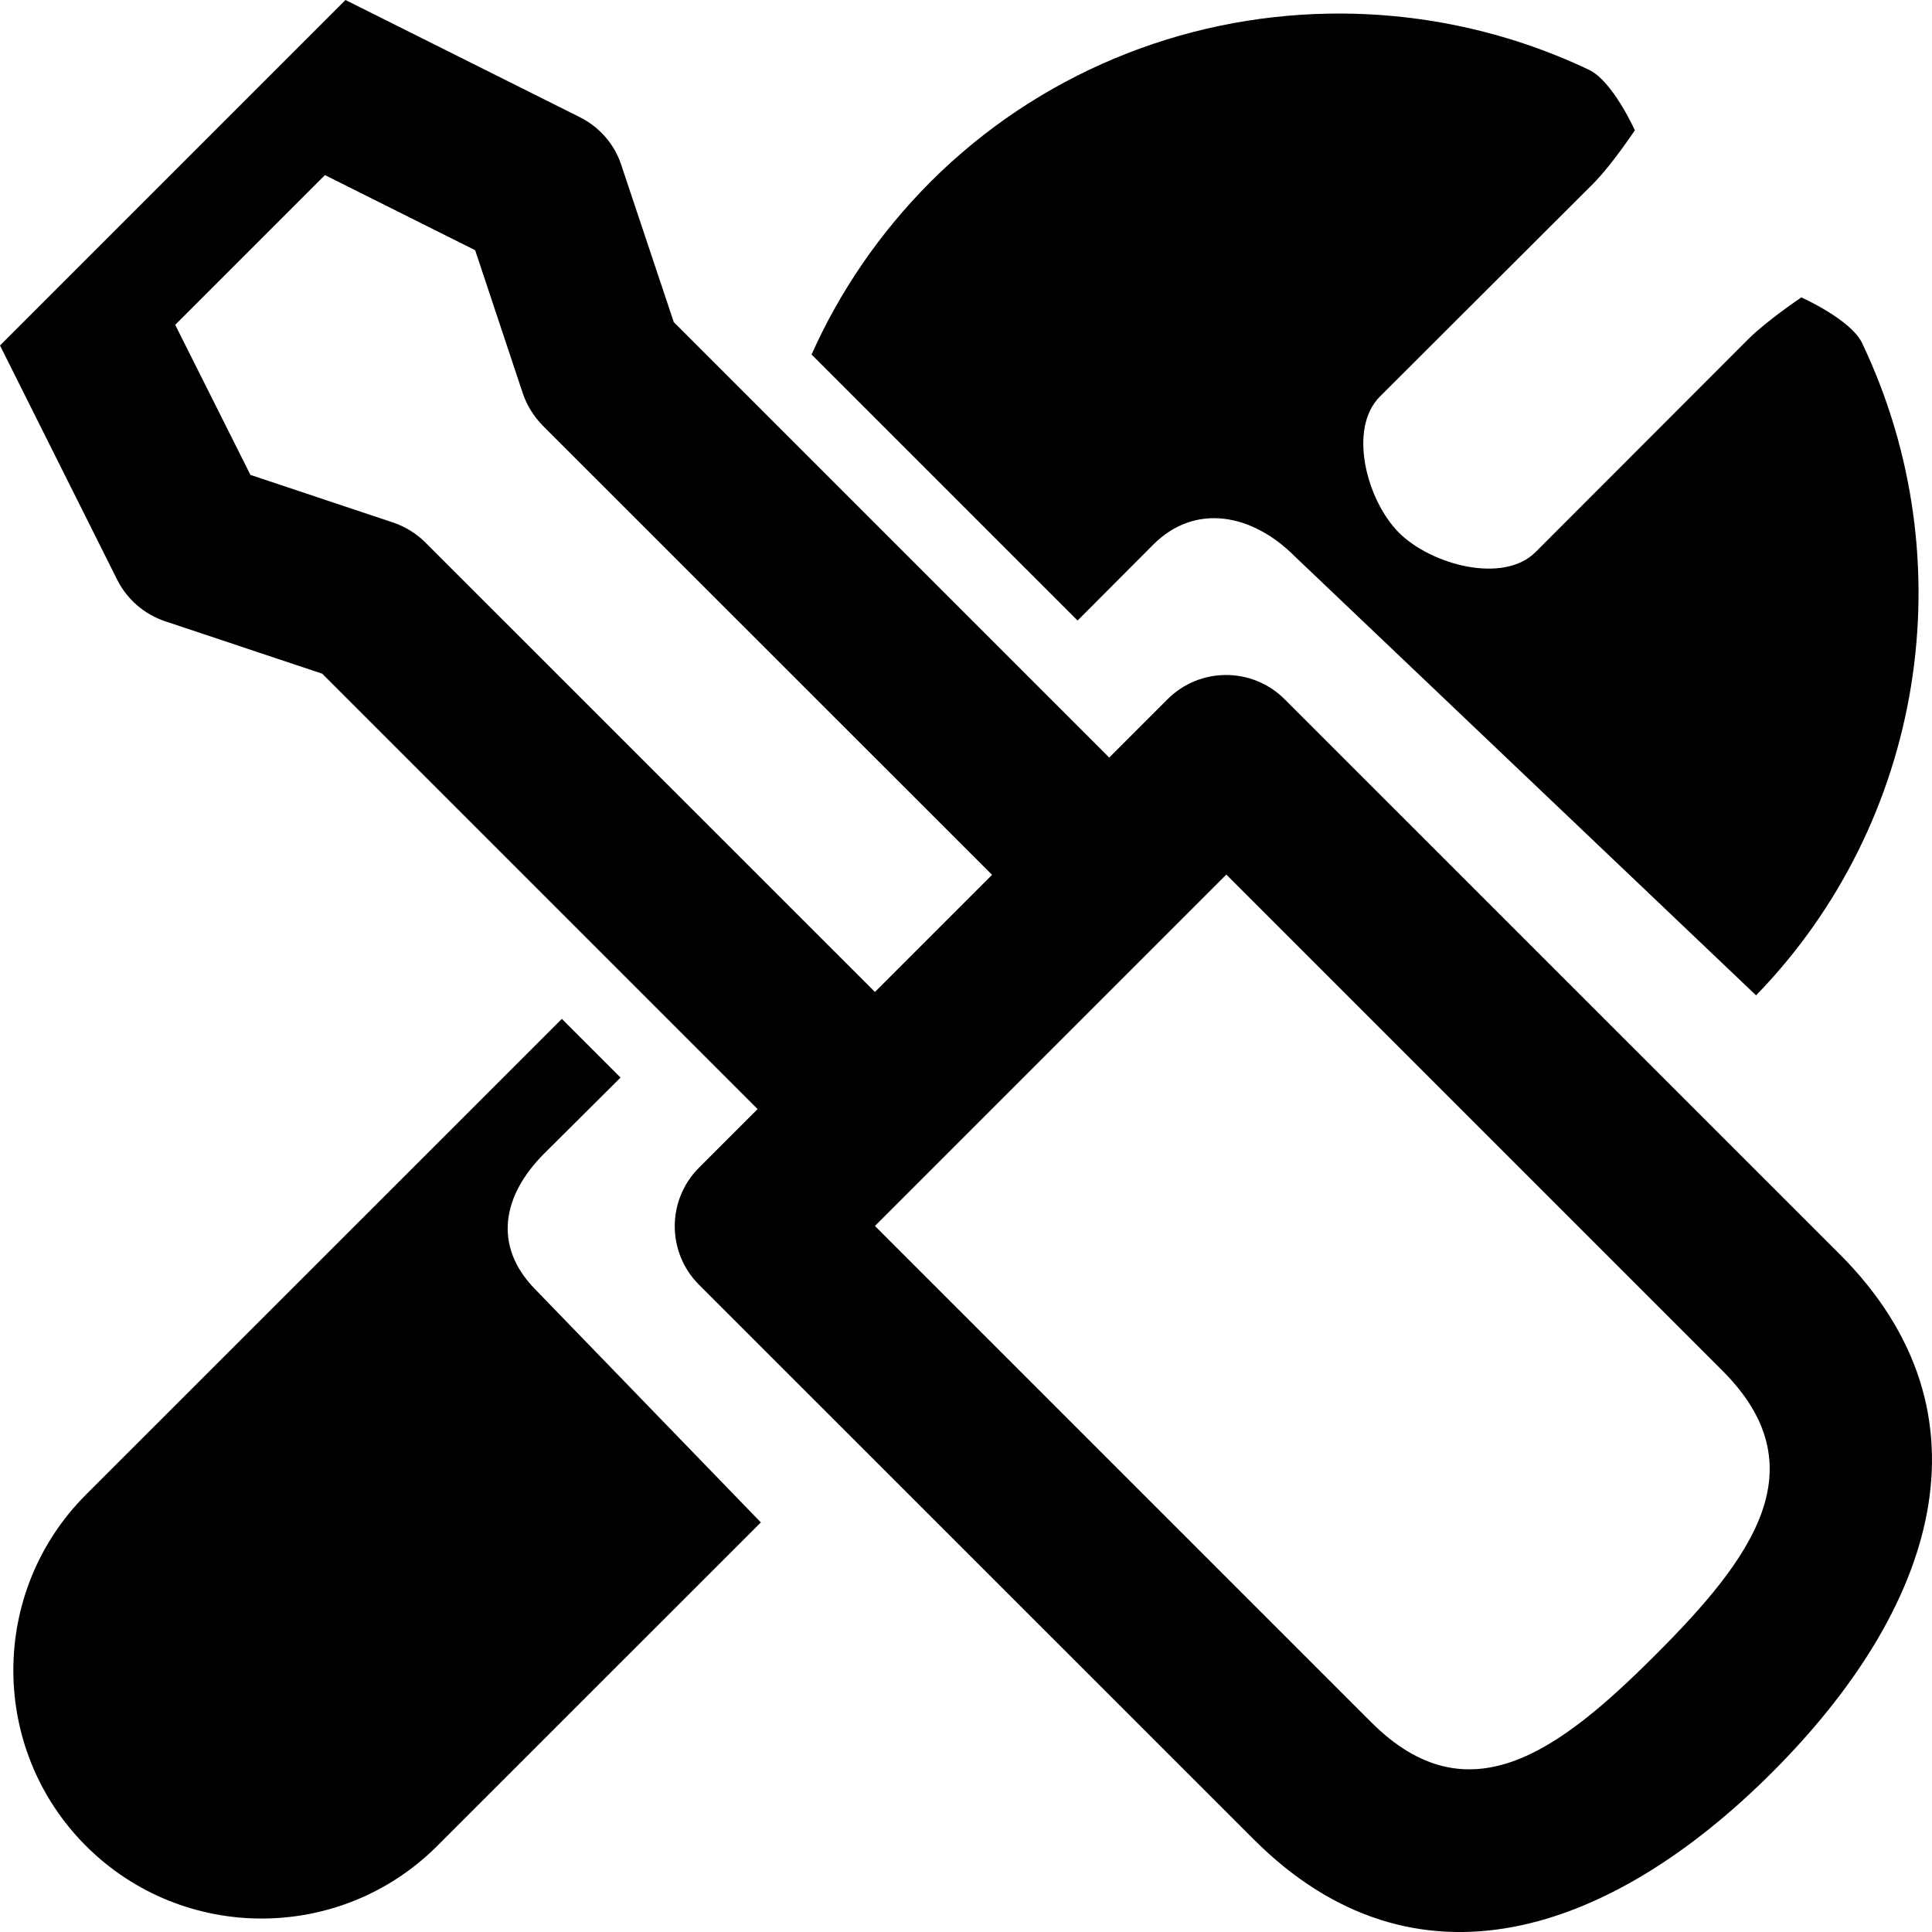
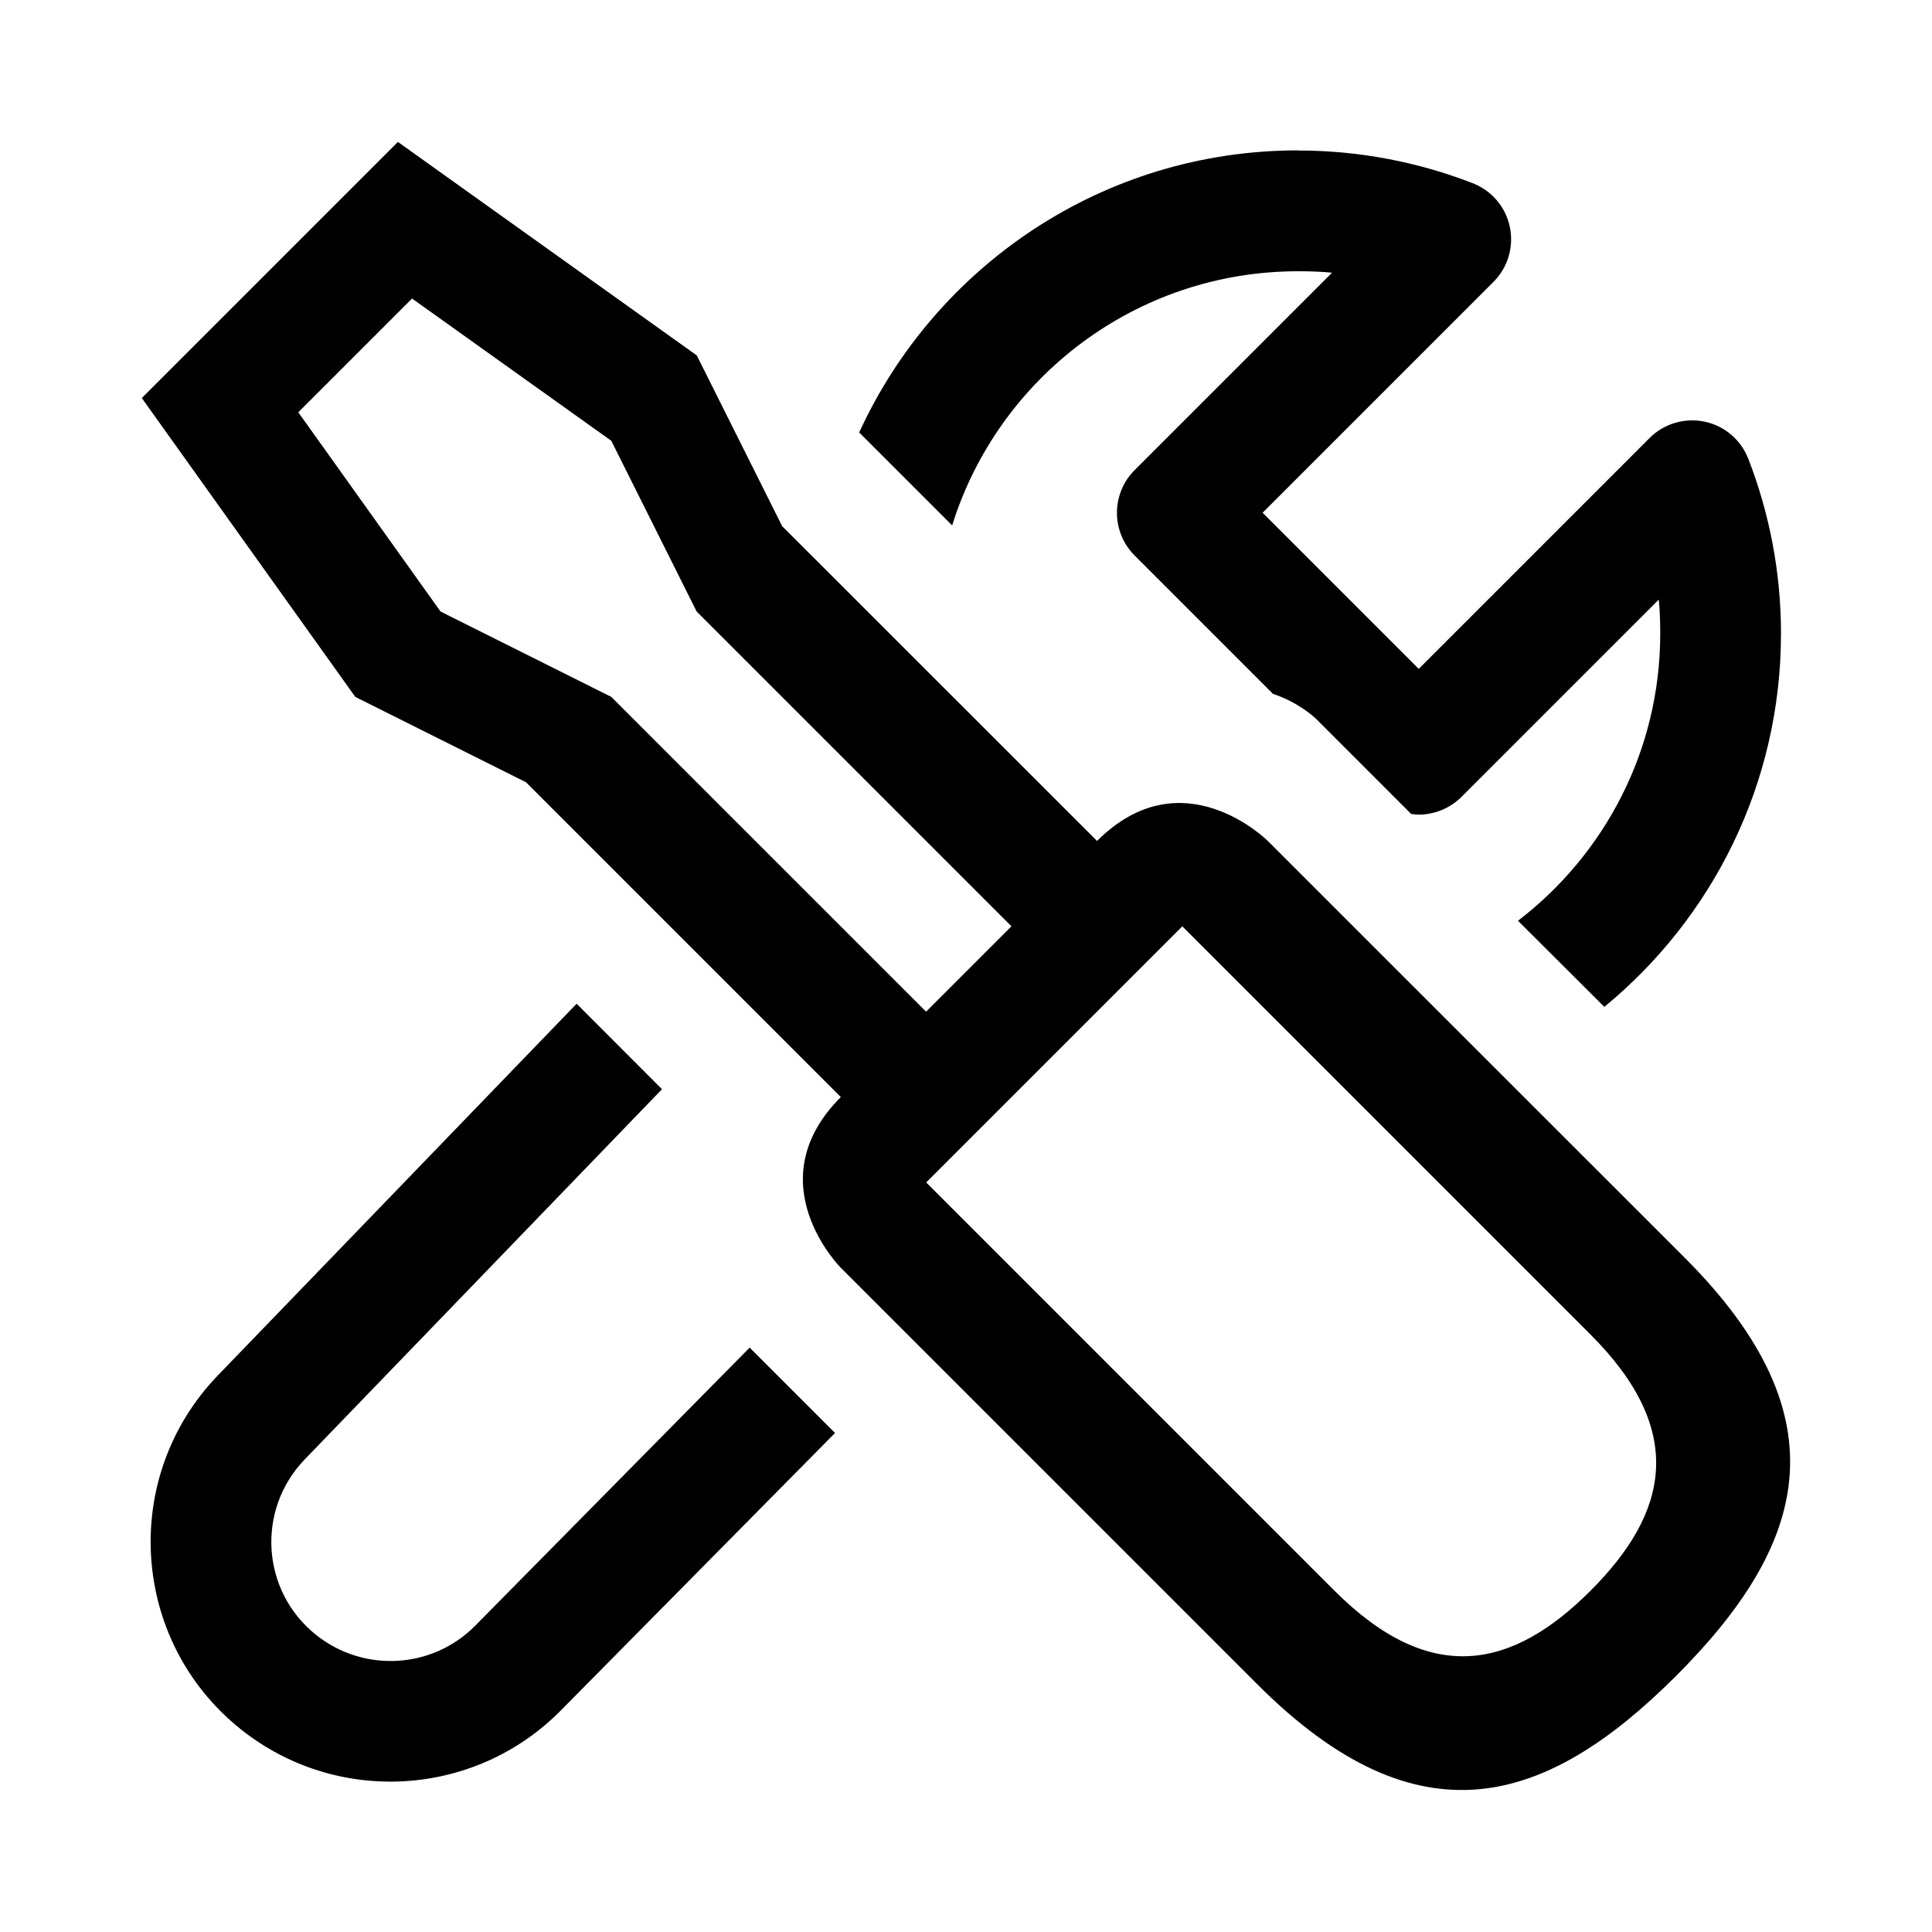
- <svg xmlns="http://www.w3.org/2000/svg" width="16" height="16" viewBox="0 0 16 16" fill="currentColor" version="1.1" id="svg4">
-   <defs id="defs8" />
-   <path id="path299" d="M 11.002,0.113 C 9.787,0.134 8.599,0.614 7.707,1.505 7.286,1.927 6.955,2.412 6.721,2.936 l 2.203,2.203 0.627,-0.629 c 0.348,-0.348 0.82,-0.254 1.168,0.094 l 3.824,3.639 c 1.386,-1.427 1.741,-3.589 0.879,-5.4 -0.091,-0.196 -0.504,-0.38 -0.504,-0.38 0,0 -0.285,0.191 -0.442,0.348 L 12.717,4.572 C 12.45,4.839 11.853,4.678 11.586,4.412 11.319,4.145 11.161,3.551 11.428,3.284 l 1.763,-1.76 c 0.157,-0.157 0.348,-0.445 0.348,-0.445 0,0 -0.183,-0.408 -0.38,-0.501 C 12.471,0.251 11.731,0.1 11.002,0.113 Z M 4.653,8.438 0.712,12.378 c -0.802,0.802 -0.802,2.107 0,2.909 0.802,0.802 2.107,0.802 2.909,0 L 6.301,12.608 4.426,10.671 C 4.084,10.317 4.159,9.901 4.507,9.553 L 5.139,8.924 Z" style="stroke-width:1.371" />
-   <path d="M 9.669,5.791 9.186,6.274 5.58,2.668 5.145,1.366 C 5.089,1.194 4.964,1.051 4.801,0.97 L 2.861,0 2.3598302e-7,2.861 0.97,4.8 C 1.051,4.963 1.195,5.087 1.367,5.145 L 2.668,5.579 6.274,9.185 5.789,9.67 c -0.268,0.268 -0.268,0.702 0,0.97 l 4.594,4.593 c 1.337,1.337 2.956,0.782 4.294,-0.556 1.337,-1.337 1.893,-2.956 0.556,-4.293 l -4.594,-4.593 c -0.268,-0.268 -0.702,-0.268 -0.97,0 z M 1.451,2.69 2.691,1.45 3.935,2.072 4.329,3.256 C 4.363,3.356 4.42,3.449 4.495,3.525 L 8.216,7.245 7.246,8.215 3.525,4.495 C 3.451,4.42 3.359,4.363 3.258,4.328 L 2.074,3.933 Z M 14.265,11.352 c 0.802,0.802 0.246,1.552 -0.556,2.354 -0.802,0.802 -1.552,1.358 -2.354,0.556 L 7.246,10.153 10.156,7.243 Z" id="path356" style="stroke-width:1.371" />
+ <svg xmlns="http://www.w3.org/2000/svg" width="16" height="16" viewBox="0 0 16 16" fill="currentColor" version="1.1" id="svg452">
+   <g id="g429" transform="translate(-24.45763,-18.67163)">
+     <path id="path323" d="m 27.753,19.847 -2.121,2.121 1.768,2.475 1.414,0.707 2.607,2.607 c -0.707,0.707 0,1.414 0,1.414 l 3.451,3.451 c 1.337,1.337 2.395,0.999 3.465,-0.07 1.07,-1.07 1.41,-2.127 0.072,-3.465 L 34.957,25.636 c 0,0 -0.707,-0.707 -1.414,0 L 30.935,23.029 30.228,21.615 Z m 7.455,0.07 c -1.615,0 -3.003,0.958 -3.635,2.336 l 0.77,0.77 c 0.38,-1.22 1.52,-2.105 2.865,-2.105 0.095,0 0.189,0.003 0.281,0.012 l -1.635,1.635 c -0.195,0.195 -0.195,0.512 0,0.707 l 1.146,1.146 c 0.217,0.071 0.355,0.205 0.355,0.205 l 0.789,0.789 c 0.021,0.003 0.041,0.006 0.062,0.006 0.133,-3e-6 0.26,-0.053 0.354,-0.146 l 1.635,-1.635 c 0.009,0.092 0.012,0.187 0.012,0.281 0,0.971 -0.463,1.831 -1.178,2.379 l 0.715,0.713 c 0.893,-0.734 1.463,-1.846 1.463,-3.092 0,-0.509 -0.096,-0.996 -0.27,-1.445 -0.061,-0.158 -0.196,-0.274 -0.361,-0.309 -0.165,-0.035 -0.338,0.015 -0.457,0.135 l -1.912,1.912 -1.293,-1.293 1.912,-1.912 c 0.12,-0.12 0.17,-0.292 0.135,-0.457 -0.035,-0.165 -0.151,-0.3 -0.309,-0.361 -0.449,-0.174 -0.937,-0.27 -1.445,-0.27 z m -7.338,1.227 1.65,1.178 0.707,1.414 2.607,2.607 -0.707,0.707 -2.607,-2.607 -1.414,-0.707 -1.178,-1.65 z m 6.379,5.199 3.381,3.381 c 0.802,0.802 0.642,1.479 0,2.121 -0.642,0.642 -1.319,0.802 -2.121,0 l -3.381,-3.381 z m -5.016,0.641 -2.971,3.078 c -0.812,0.842 -0.725,2.199 0.189,2.93 0.794,0.634 1.938,0.567 2.652,-0.156 l 2.27,-2.297 -0.707,-0.707 -2.273,2.303 c -0.354,0.359 -0.924,0.391 -1.318,0.076 -0.454,-0.362 -0.497,-1.035 -0.094,-1.453 l 2.959,-3.066 z" />
+   </g>
</svg>
